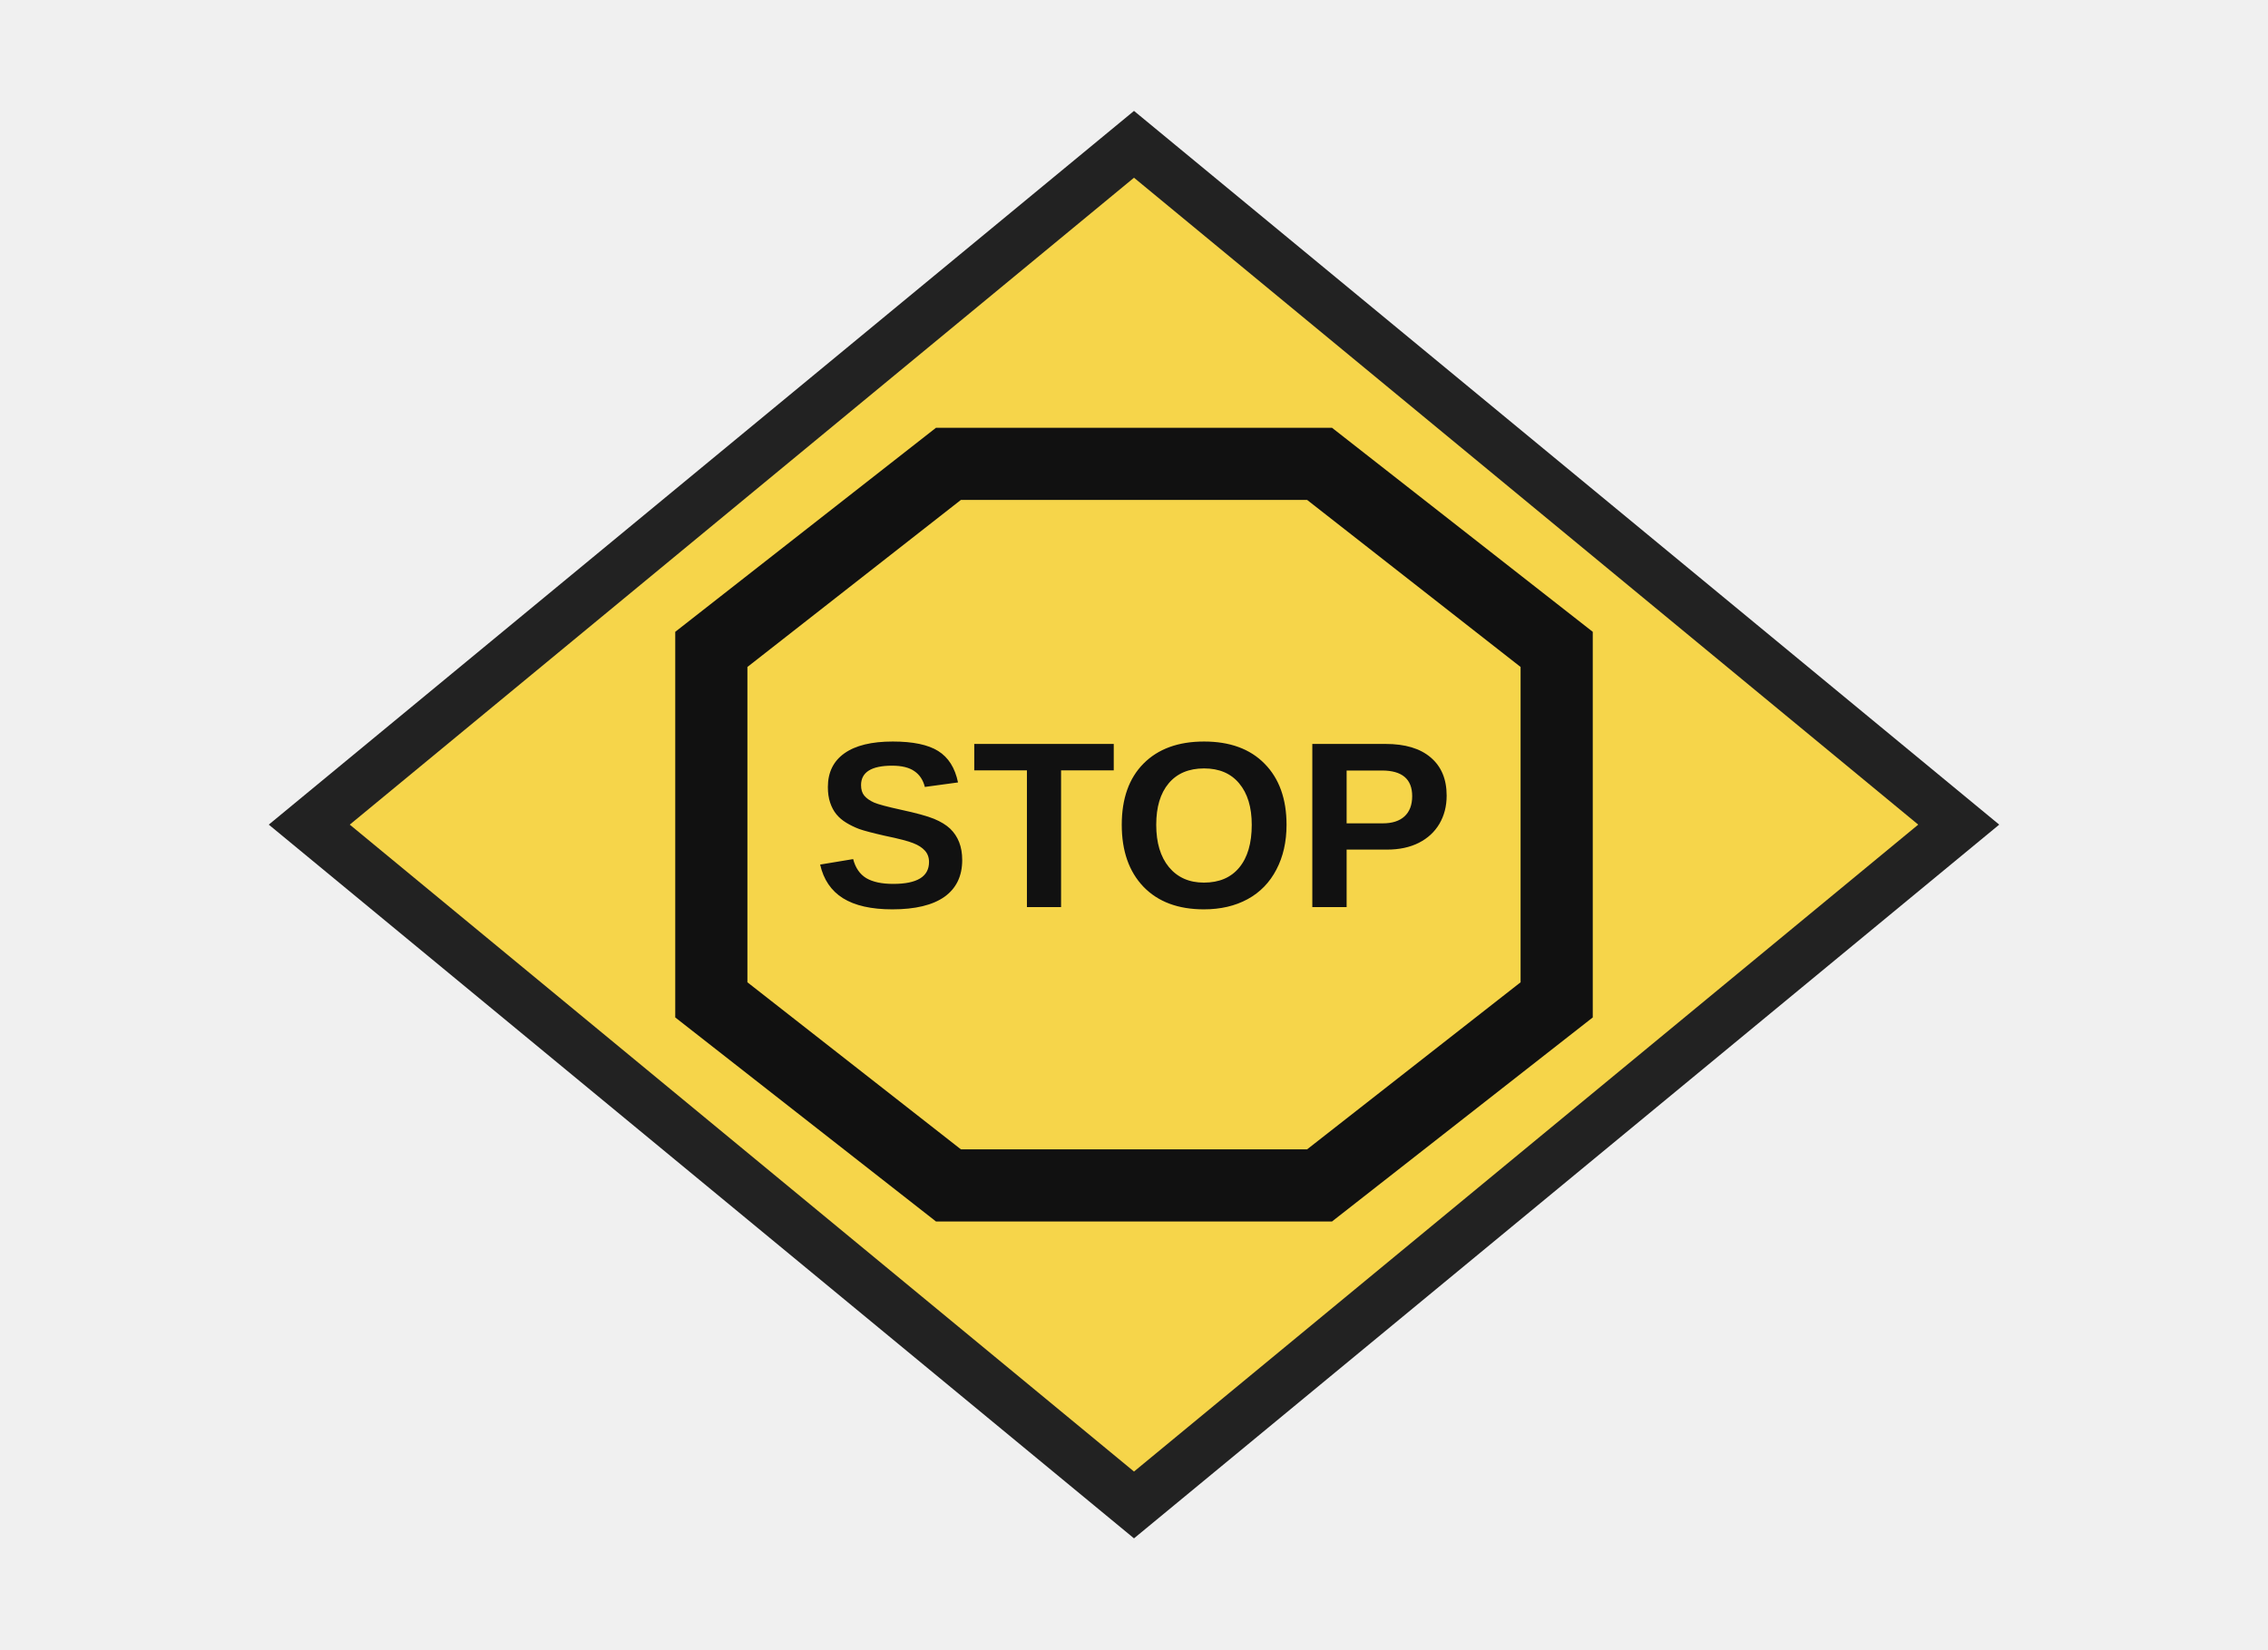
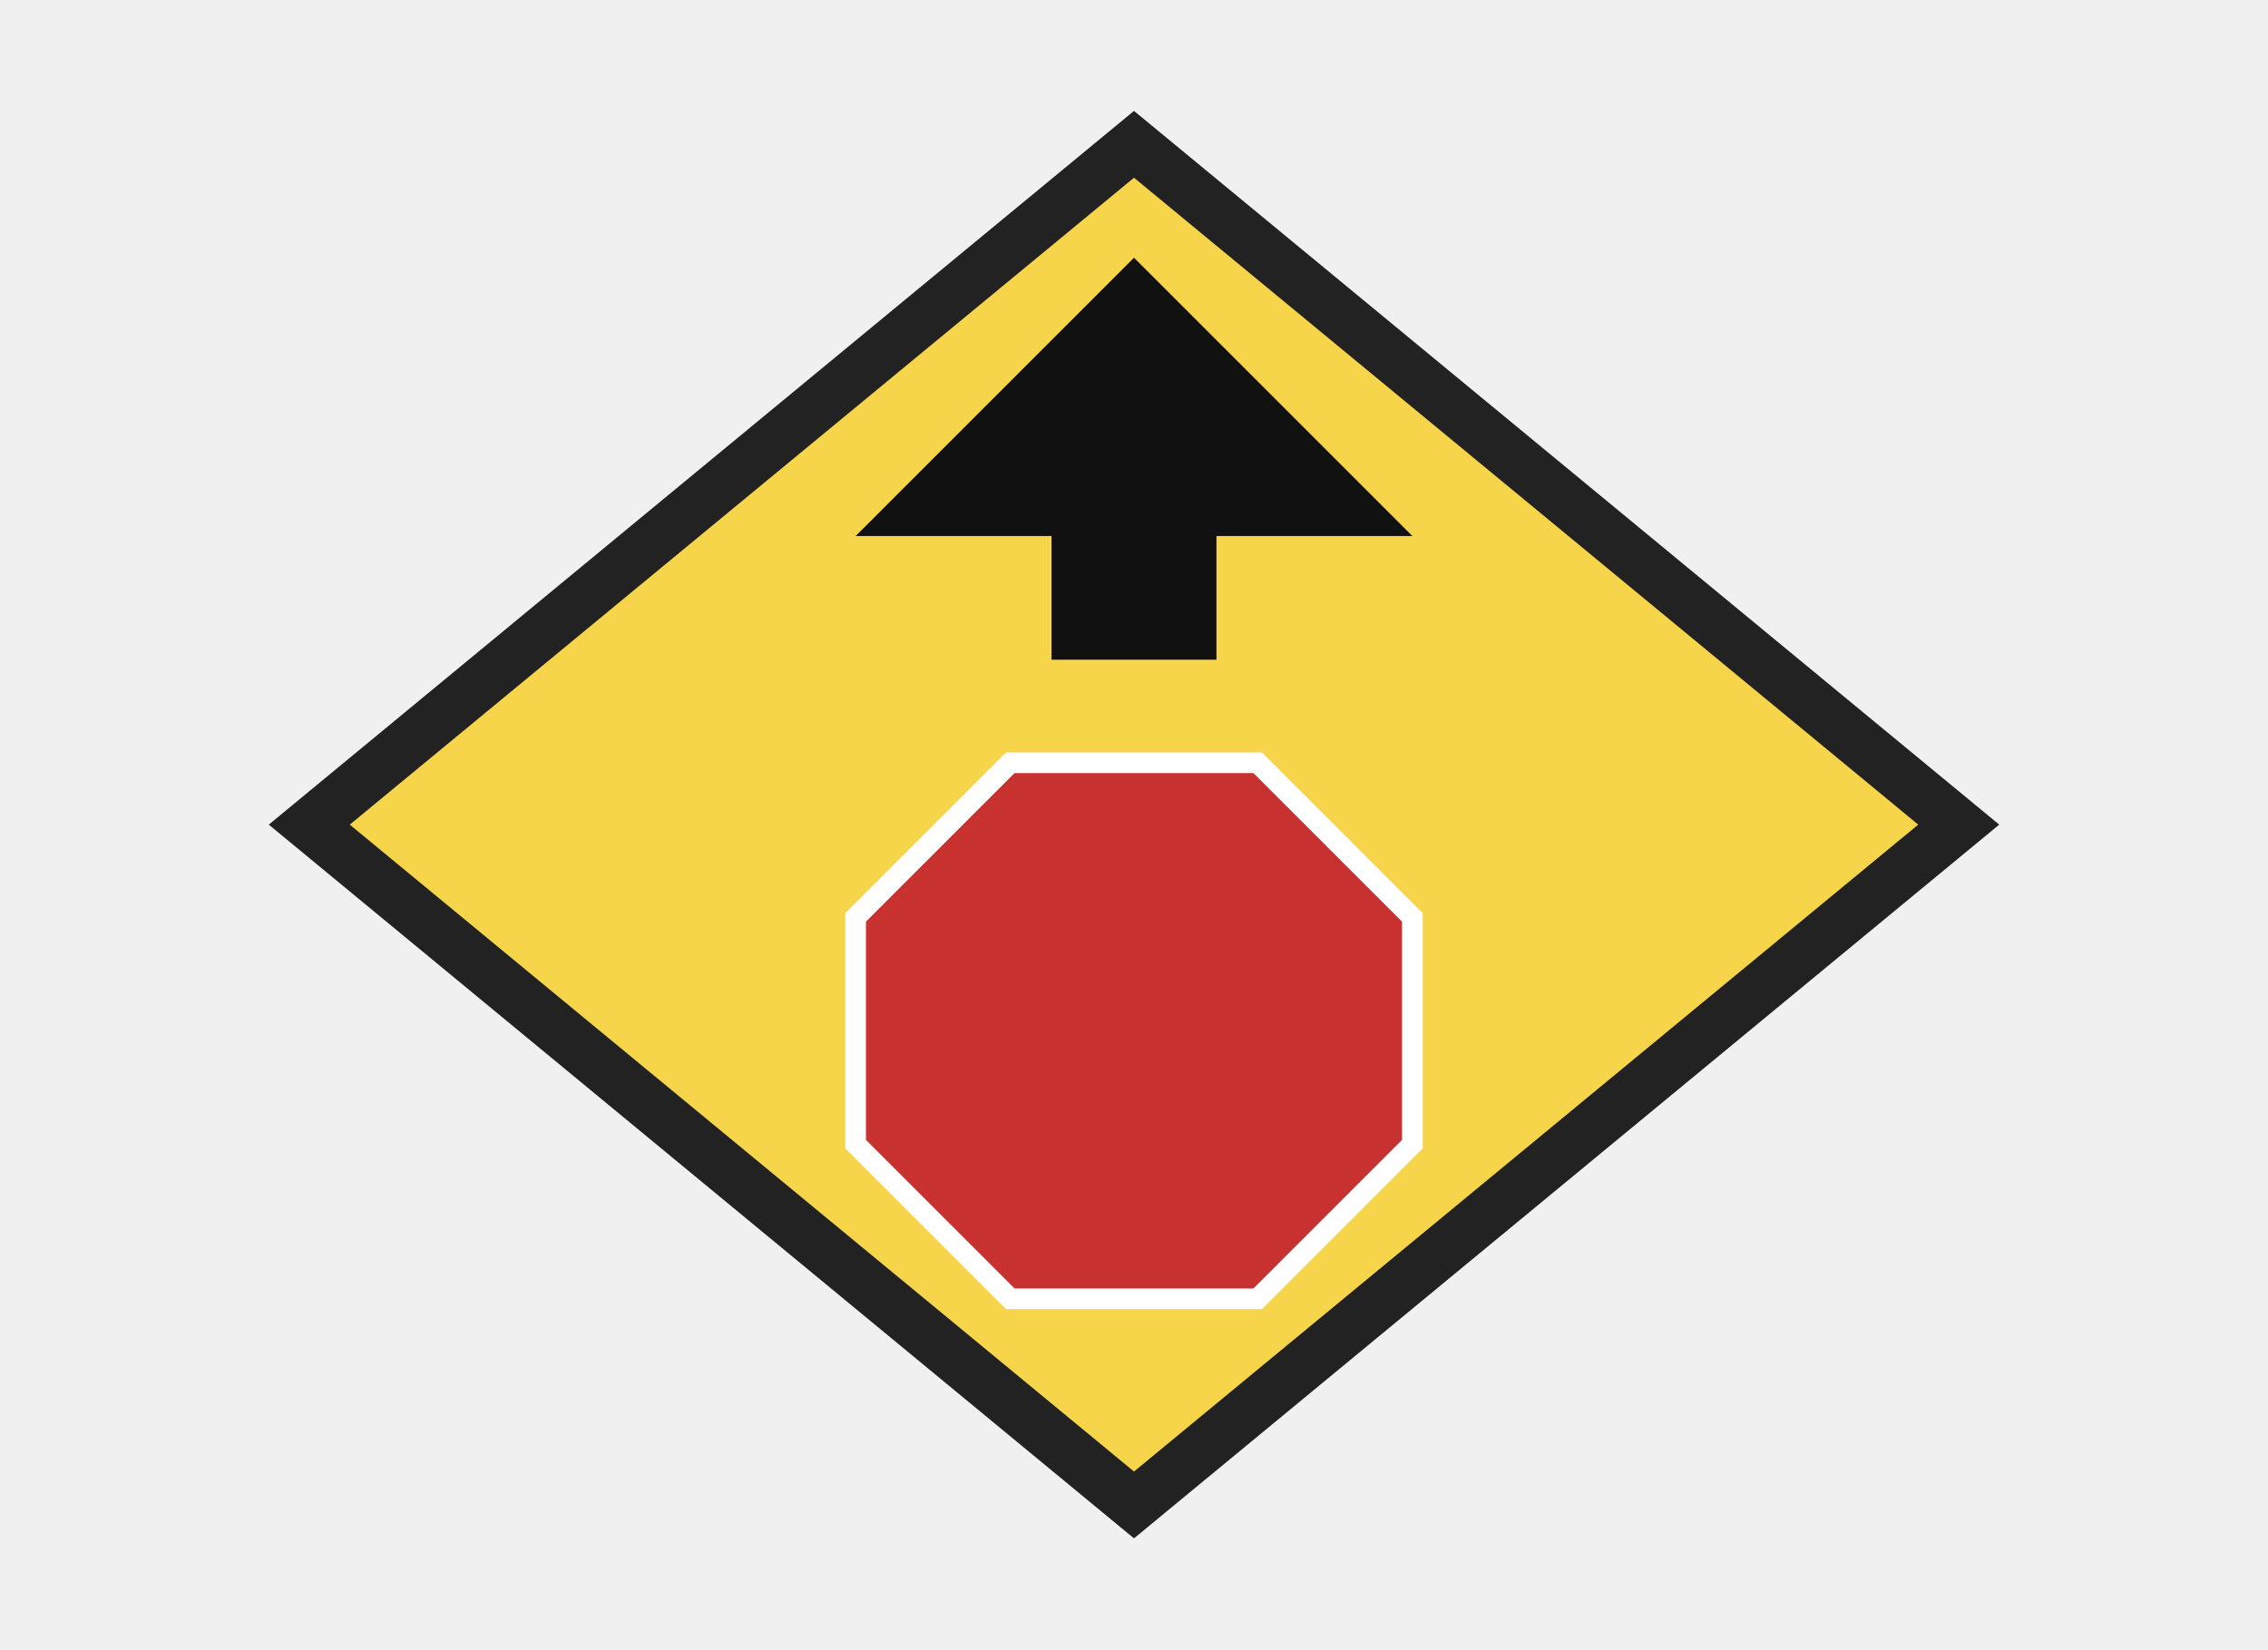
<svg xmlns="http://www.w3.org/2000/svg" viewBox="0 0 220 160" width="220" height="160">
  <polygon points="110,14 190,80 110,146 30,80" fill="#f6d54a" stroke="#222" stroke-width="5" />
-   <polygon points="92,45 128,45 151,63 151,97 128,115 92,115 69,97 69,63" fill="none" stroke="#111" stroke-width="7" />
-   <text x="110" y="88" text-anchor="middle" fill="#111" font-size="23" font-weight="900" font-family="Arial, sans-serif">STOP</text>
+   <path d="M110 25 L137 52 H118 V64 H102 V52 H83 Z" fill="#111" />
+   <polygon points="98,74 122,74 137,89 137,111 122,126 98,126 83,111 83,89" fill="#c7312f" stroke="#fff" stroke-width="2" />
</svg>
